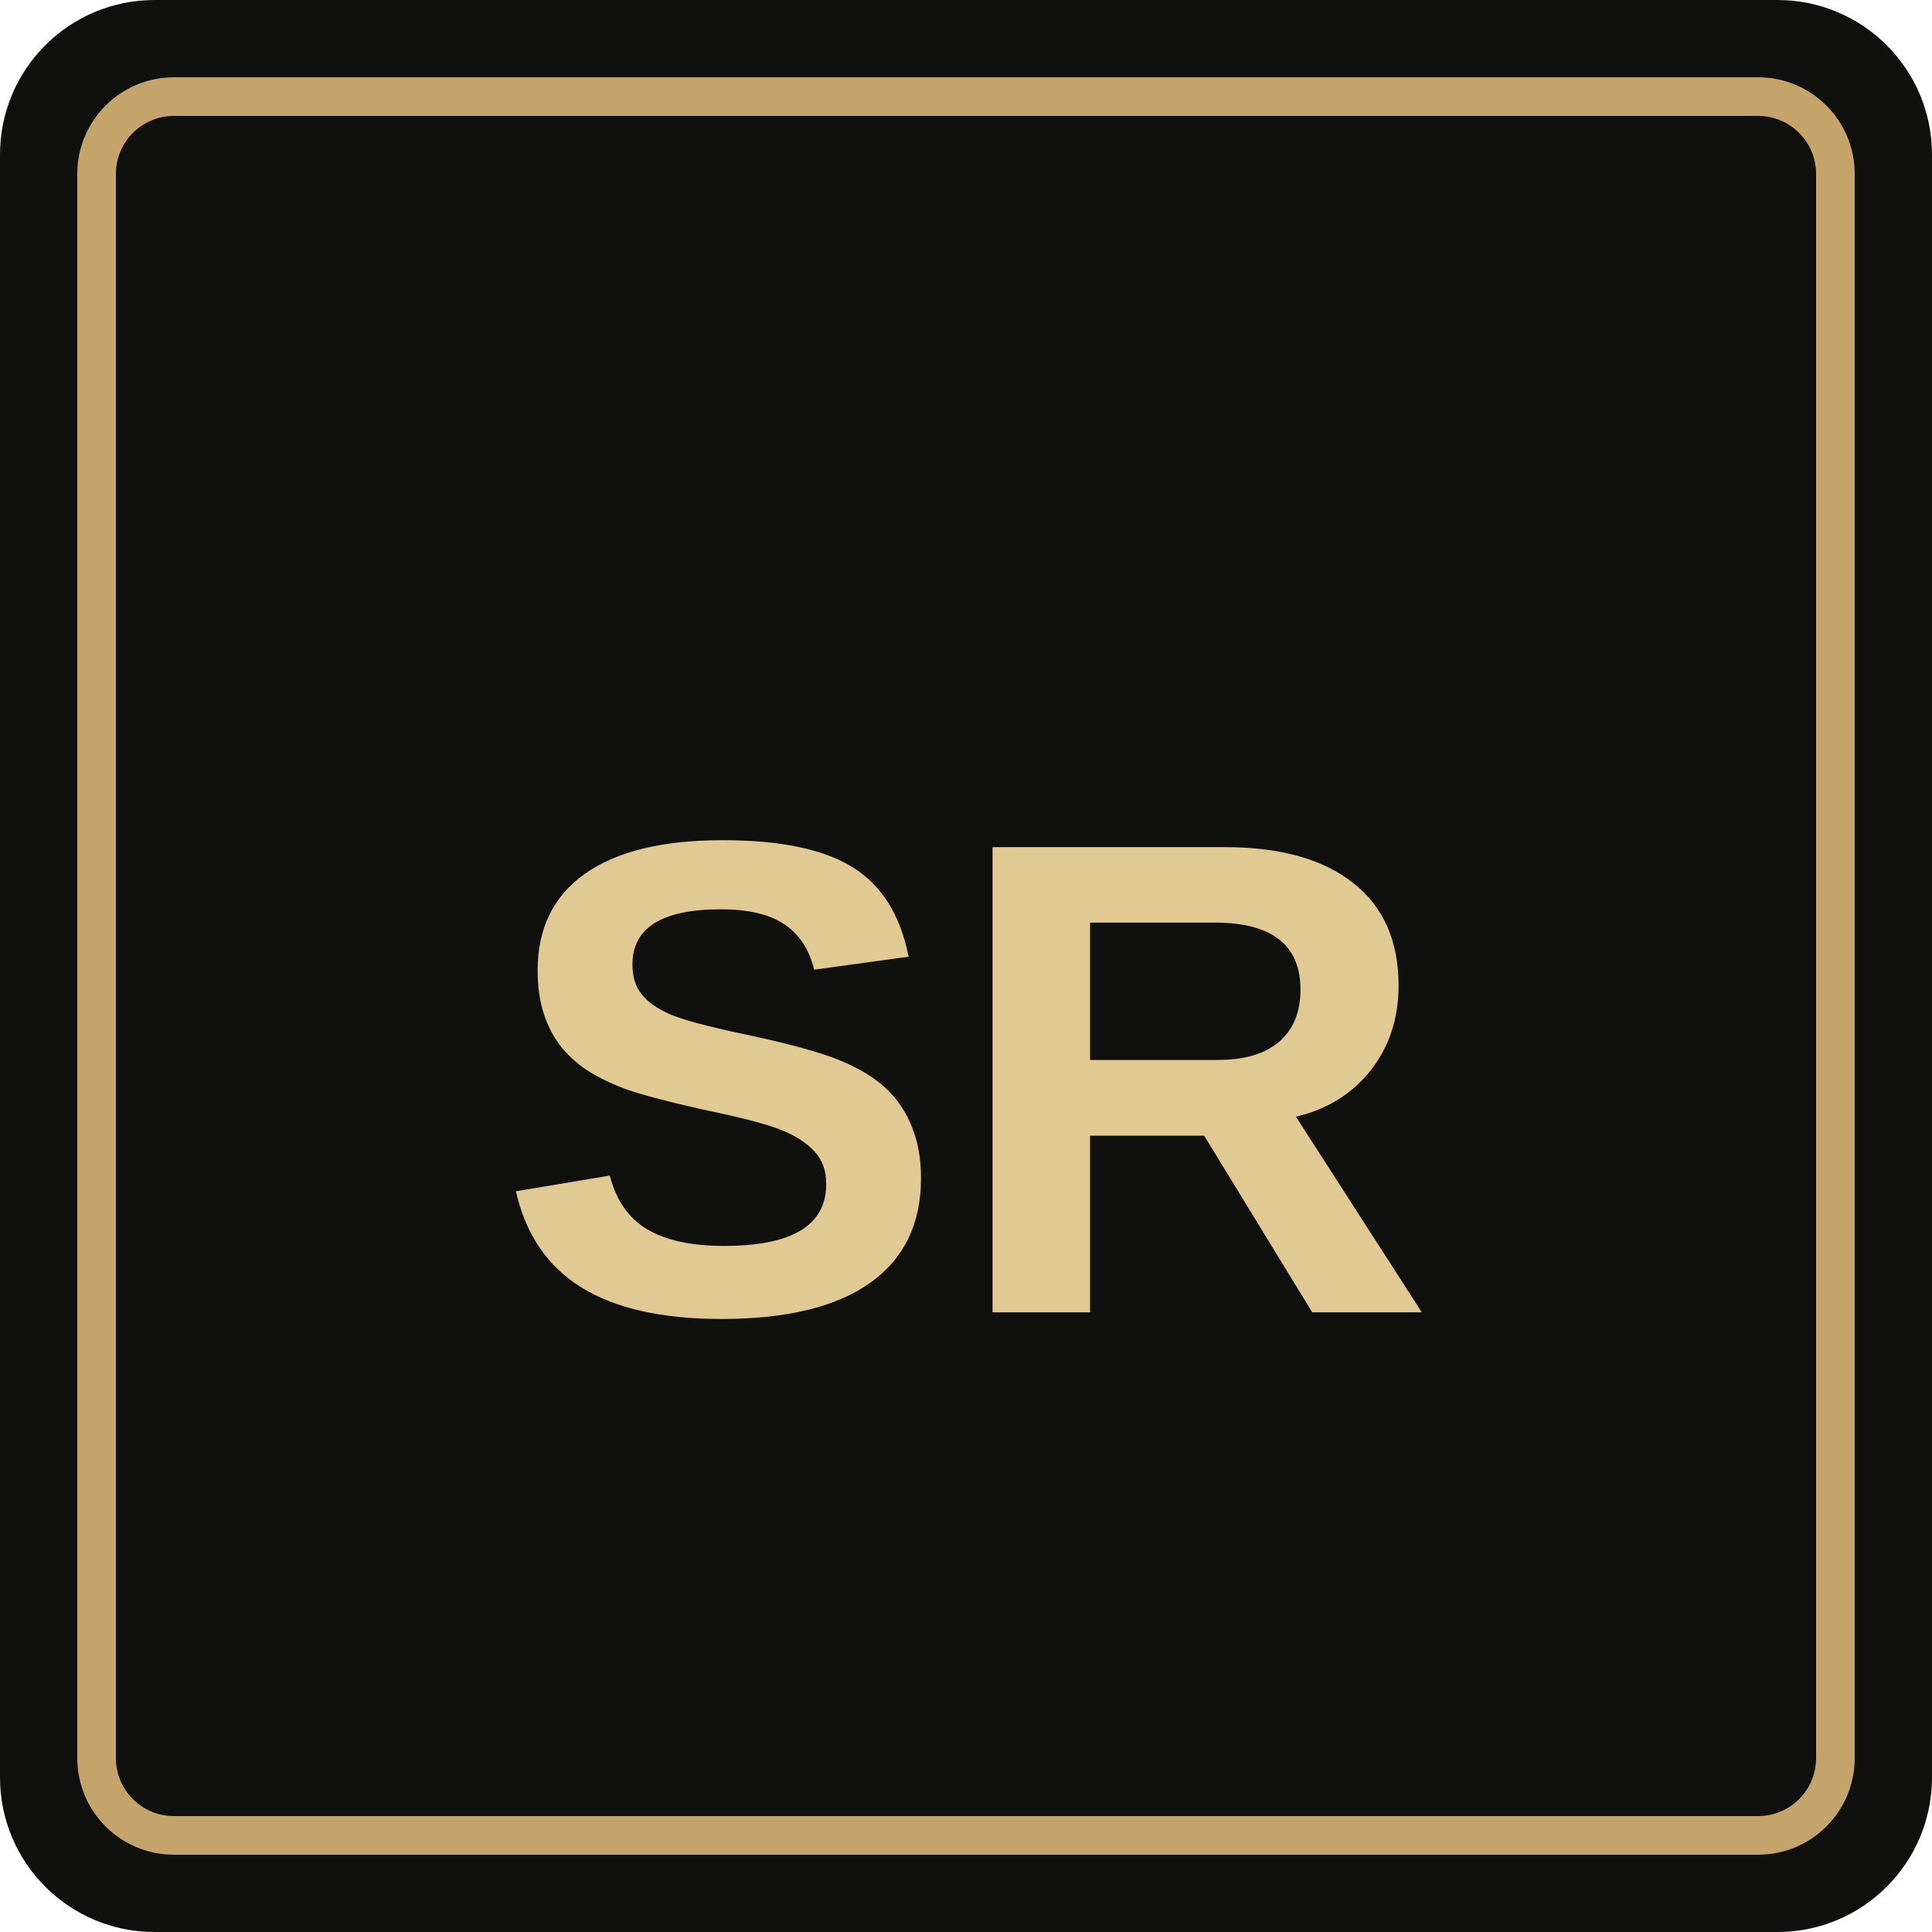
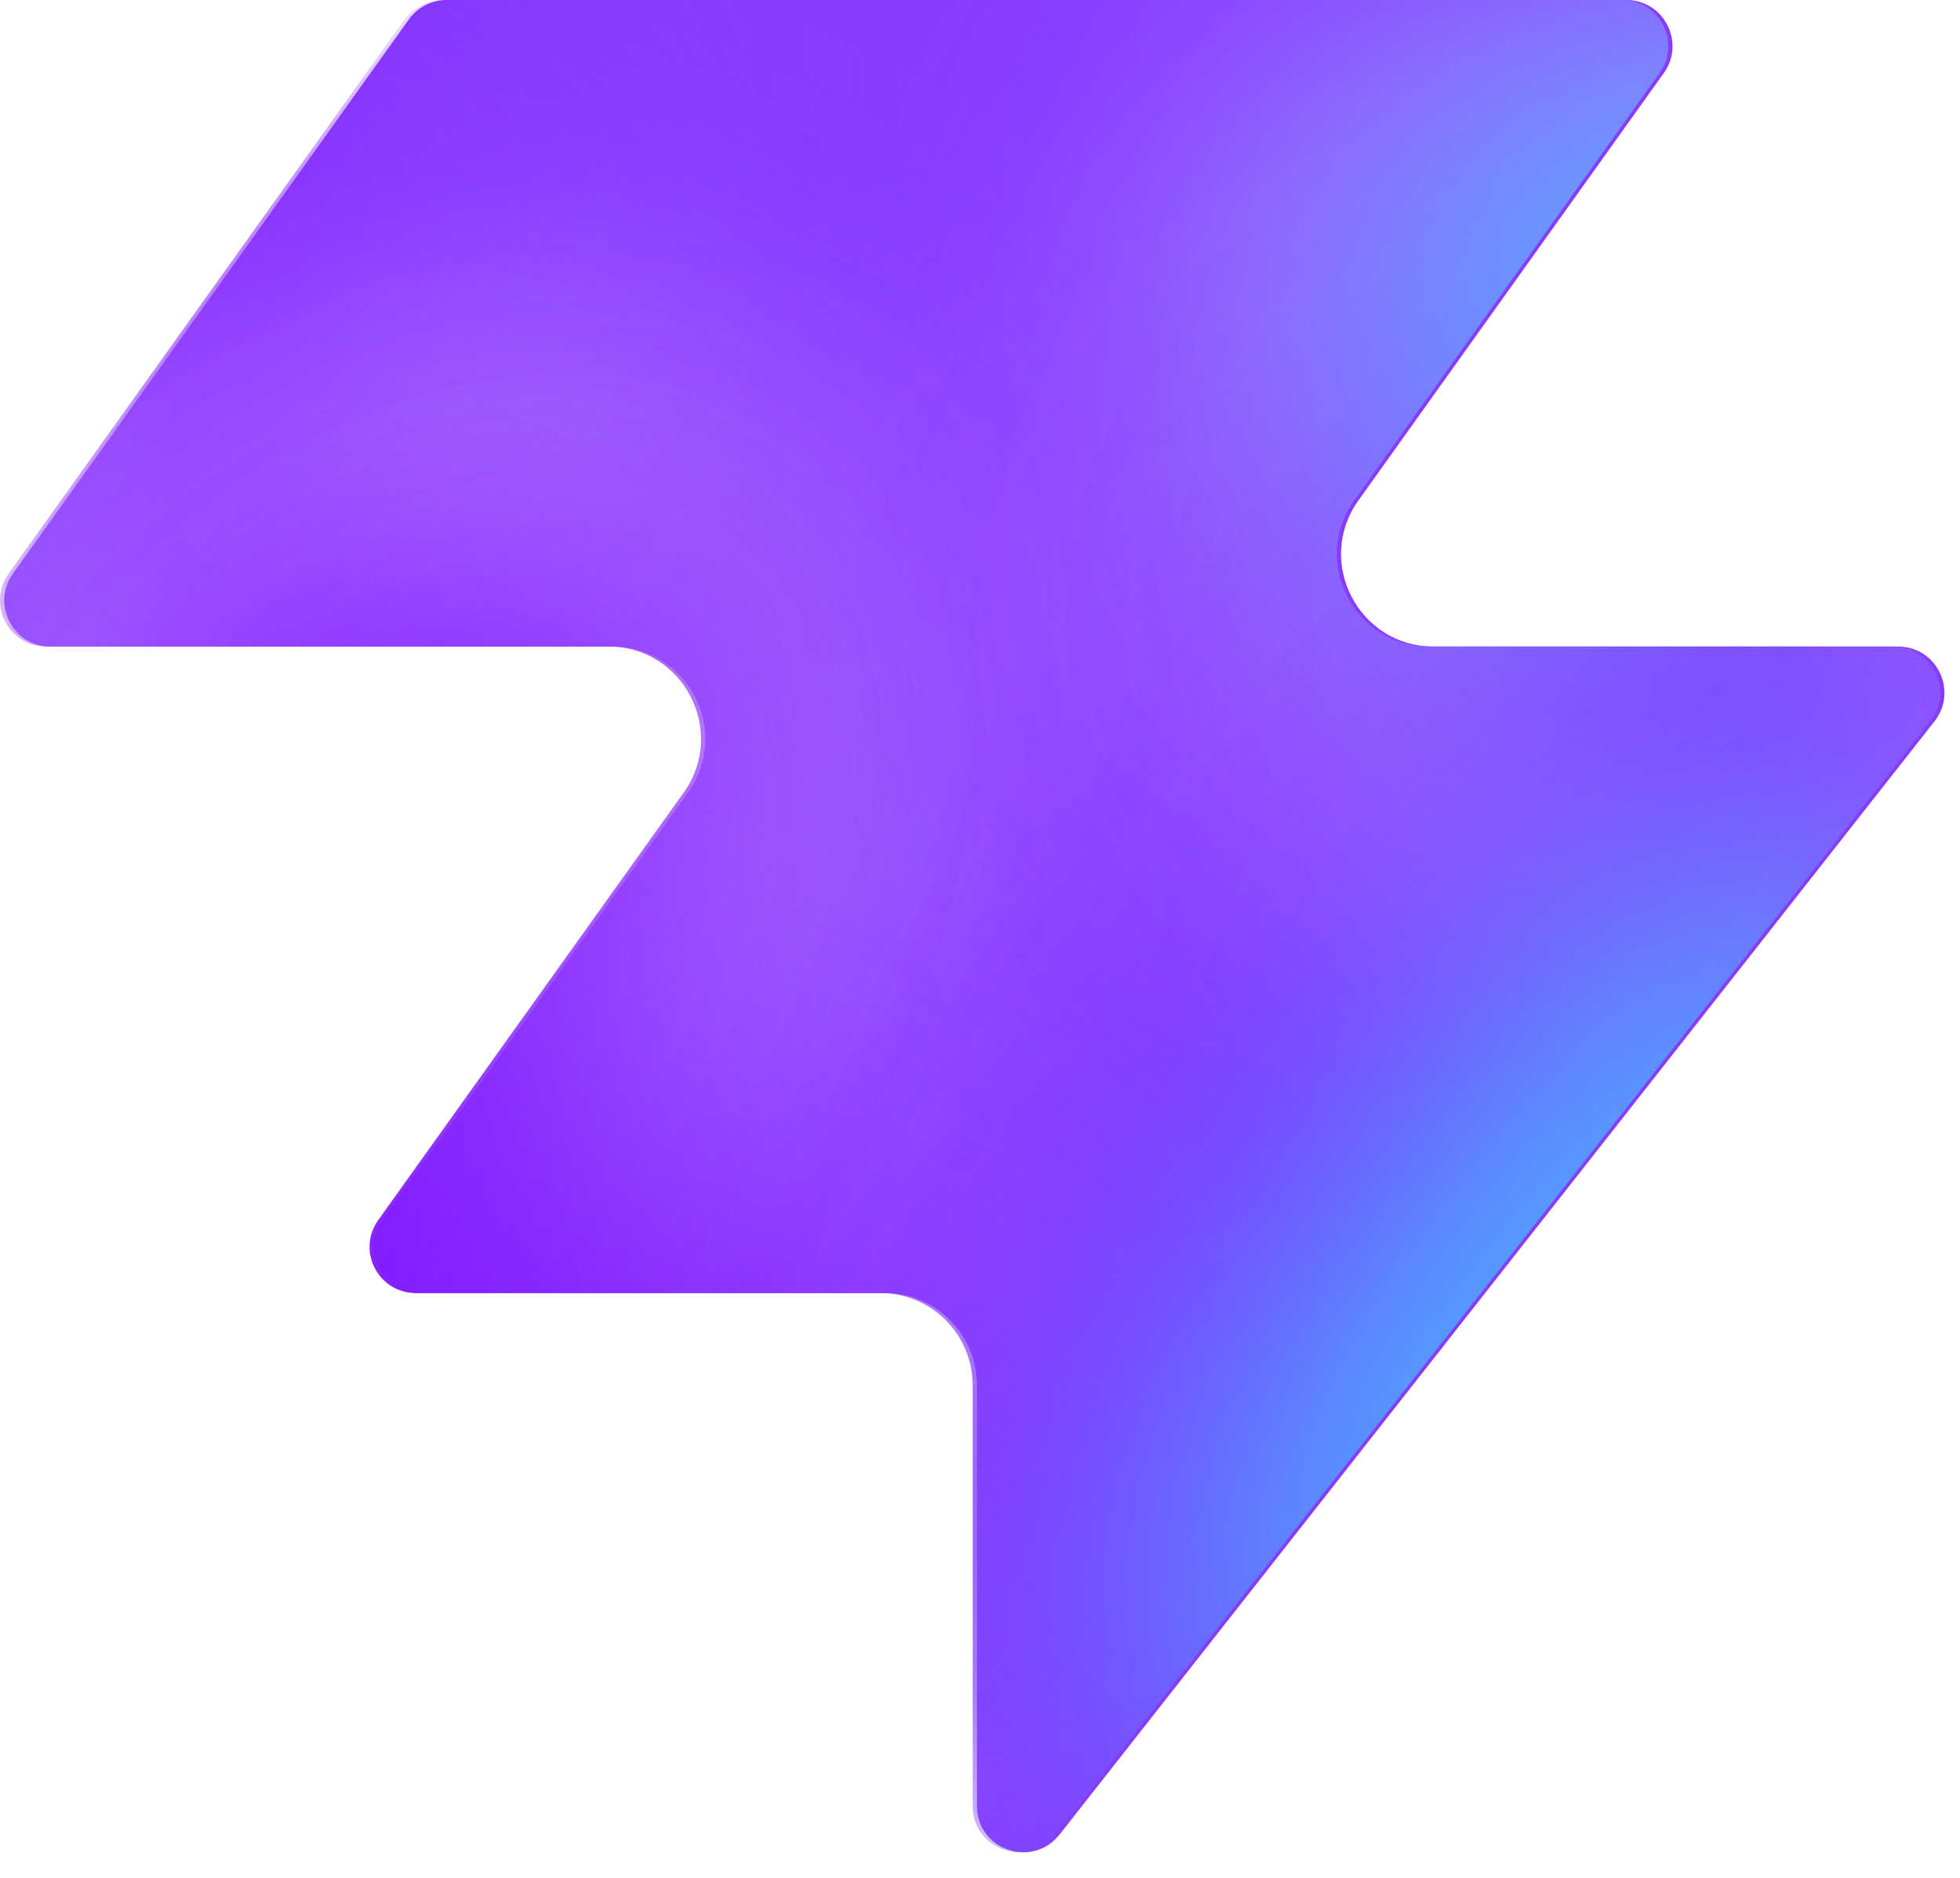
- <svg xmlns="http://www.w3.org/2000/svg" viewBox="0 0 100 100">
-   <rect width="100" height="100" rx="8" fill="#10100F" />
-   <rect x="5" y="5" width="90" height="90" rx="4" fill="none" stroke="#C4A46B" stroke-width="2" />
-   <text x="50" y="58" font-family="Arial, Helvetica, sans-serif" font-size="35" font-weight="700" text-anchor="middle" dominant-baseline="middle" fill="#E1C993">SR</text>
+ <svg xmlns="http://www.w3.org/2000/svg" width="48" height="46" fill="none" viewBox="0 0 48 46">
+   <path fill="#863bff" d="M25.946 44.938c-.664.845-2.021.375-2.021-.698V33.937a2.26 2.26 0 0 0-2.262-2.262H10.287c-.92 0-1.456-1.04-.92-1.788l7.48-10.471c1.07-1.497 0-3.578-1.842-3.578H1.237c-.92 0-1.456-1.04-.92-1.788L10.013.474c.214-.297.556-.474.92-.474h28.894c.92 0 1.456 1.04.92 1.788l-7.48 10.471c-1.07 1.498 0 3.579 1.842 3.579h11.377c.943 0 1.473 1.088.89 1.83L25.947 44.94z" style="fill:#863bff;fill:color(display-p3 .525 .23 1);fill-opacity:1" />
+   <mask id="a" width="48" height="46" x="0" y="0" maskUnits="userSpaceOnUse" style="mask-type:alpha">
+     <path fill="#000" d="M25.842 44.938c-.664.844-2.021.375-2.021-.698V33.937a2.26 2.26 0 0 0-2.262-2.262H10.183c-.92 0-1.456-1.04-.92-1.788l7.48-10.471c1.07-1.498 0-3.579-1.842-3.579H1.133c-.92 0-1.456-1.04-.92-1.787L9.91.473c.214-.297.556-.474.92-.474h28.894c.92 0 1.456 1.04.92 1.788l-7.48 10.471c-1.07 1.498 0 3.578 1.842 3.578h11.377c.943 0 1.473 1.088.89 1.832L25.843 44.94z" style="fill:#000;fill-opacity:1" />
+   </mask>
+   <g mask="url(#a)">
+     <g filter="url(#b)">
+       <ellipse cx="5.508" cy="14.704" fill="#ede6ff" rx="5.508" ry="14.704" style="fill:#ede6ff;fill:color(display-p3 .927 .903 1);fill-opacity:1" transform="matrix(.00324 1 1 -.00324 -4.47 31.516)" />
+     </g>
+     <g filter="url(#c)">
+       <ellipse cx="10.399" cy="29.851" fill="#ede6ff" rx="10.399" ry="29.851" style="fill:#ede6ff;fill:color(display-p3 .927 .903 1);fill-opacity:1" transform="matrix(.00324 1 1 -.00324 -39.328 7.883)" />
+     </g>
+     <g filter="url(#d)">
+       <ellipse cx="5.508" cy="30.487" fill="#7e14ff" rx="5.508" ry="30.487" style="fill:#7e14ff;fill:color(display-p3 .492 .077 1);fill-opacity:1" transform="rotate(89.814 -25.913 -14.639)scale(1 -1)" />
+     </g>
+     <g filter="url(#e)">
+       <ellipse cx="5.508" cy="30.599" fill="#7e14ff" rx="5.508" ry="30.599" style="fill:#7e14ff;fill:color(display-p3 .492 .077 1);fill-opacity:1" transform="rotate(89.814 -32.644 -3.334)scale(1 -1)" />
+     </g>
+     <g filter="url(#f)">
+       <ellipse cx="5.508" cy="30.599" fill="#7e14ff" rx="5.508" ry="30.599" style="fill:#7e14ff;fill:color(display-p3 .492 .077 1);fill-opacity:1" transform="matrix(.00324 1 1 -.00324 -34.34 30.47)" />
+     </g>
+     <g filter="url(#g)">
+       <ellipse cx="14.072" cy="22.078" fill="#ede6ff" rx="14.072" ry="22.078" style="fill:#ede6ff;fill:color(display-p3 .927 .903 1);fill-opacity:1" transform="rotate(93.35 24.506 48.493)scale(-1 1)" />
+     </g>
+     <g filter="url(#h)">
+       <ellipse cx="3.47" cy="21.501" fill="#7e14ff" rx="3.47" ry="21.501" style="fill:#7e14ff;fill:color(display-p3 .492 .077 1);fill-opacity:1" transform="rotate(89.009 28.708 47.59)scale(-1 1)" />
+     </g>
+     <g filter="url(#i)">
+       <ellipse cx="3.47" cy="21.501" fill="#7e14ff" rx="3.47" ry="21.501" style="fill:#7e14ff;fill:color(display-p3 .492 .077 1);fill-opacity:1" transform="rotate(89.009 28.708 47.59)scale(-1 1)" />
+     </g>
+     <g filter="url(#j)">
+       <ellipse cx=".387" cy="8.972" fill="#7e14ff" rx="4.407" ry="29.108" style="fill:#7e14ff;fill:color(display-p3 .492 .077 1);fill-opacity:1" transform="rotate(39.51 .387 8.972)" />
+     </g>
+     <g filter="url(#k)">
+       <ellipse cx="47.523" cy="-6.092" fill="#7e14ff" rx="4.407" ry="29.108" style="fill:#7e14ff;fill:color(display-p3 .492 .077 1);fill-opacity:1" transform="rotate(37.892 47.523 -6.092)" />
+     </g>
+     <g filter="url(#l)">
+       <ellipse cx="41.412" cy="6.333" fill="#47bfff" rx="5.971" ry="9.665" style="fill:#47bfff;fill:color(display-p3 .28 .748 1);fill-opacity:1" transform="rotate(37.892 41.412 6.333)" />
+     </g>
+     <g filter="url(#m)">
+       <ellipse cx="-1.879" cy="38.332" fill="#7e14ff" rx="4.407" ry="29.108" style="fill:#7e14ff;fill:color(display-p3 .492 .077 1);fill-opacity:1" transform="rotate(37.892 -1.88 38.332)" />
+     </g>
+     <g filter="url(#n)">
+       <ellipse cx="-1.879" cy="38.332" fill="#7e14ff" rx="4.407" ry="29.108" style="fill:#7e14ff;fill:color(display-p3 .492 .077 1);fill-opacity:1" transform="rotate(37.892 -1.88 38.332)" />
+     </g>
+     <g filter="url(#o)">
+       <ellipse cx="35.651" cy="29.907" fill="#7e14ff" rx="4.407" ry="29.108" style="fill:#7e14ff;fill:color(display-p3 .492 .077 1);fill-opacity:1" transform="rotate(37.892 35.651 29.907)" />
+     </g>
+     <g filter="url(#p)">
+       <ellipse cx="38.418" cy="32.4" fill="#47bfff" rx="5.971" ry="15.297" style="fill:#47bfff;fill:color(display-p3 .28 .748 1);fill-opacity:1" transform="rotate(37.892 38.418 32.4)" />
+     </g>
+   </g>
+   <defs>
+     <filter id="b" width="60.045" height="41.654" x="-19.77" y="16.149" color-interpolation-filters="sRGB" filterUnits="userSpaceOnUse">
+       <feFlood flood-opacity="0" result="BackgroundImageFix" />
+       <feBlend in="SourceGraphic" in2="BackgroundImageFix" result="shape" />
+       <feGaussianBlur result="effect1_foregroundBlur_2002_17158" stdDeviation="7.659" />
+     </filter>
+     <filter id="c" width="90.34" height="51.437" x="-54.613" y="-7.533" color-interpolation-filters="sRGB" filterUnits="userSpaceOnUse">
+       <feFlood flood-opacity="0" result="BackgroundImageFix" />
+       <feBlend in="SourceGraphic" in2="BackgroundImageFix" result="shape" />
+       <feGaussianBlur result="effect1_foregroundBlur_2002_17158" stdDeviation="7.659" />
+     </filter>
+     <filter id="d" width="79.355" height="29.4" x="-49.64" y="2.03" color-interpolation-filters="sRGB" filterUnits="userSpaceOnUse">
+       <feFlood flood-opacity="0" result="BackgroundImageFix" />
+       <feBlend in="SourceGraphic" in2="BackgroundImageFix" result="shape" />
+       <feGaussianBlur result="effect1_foregroundBlur_2002_17158" stdDeviation="4.596" />
+     </filter>
+     <filter id="e" width="79.579" height="29.4" x="-45.045" y="20.029" color-interpolation-filters="sRGB" filterUnits="userSpaceOnUse">
+       <feFlood flood-opacity="0" result="BackgroundImageFix" />
+       <feBlend in="SourceGraphic" in2="BackgroundImageFix" result="shape" />
+       <feGaussianBlur result="effect1_foregroundBlur_2002_17158" stdDeviation="4.596" />
+     </filter>
+     <filter id="f" width="79.579" height="29.4" x="-43.513" y="21.178" color-interpolation-filters="sRGB" filterUnits="userSpaceOnUse">
+       <feFlood flood-opacity="0" result="BackgroundImageFix" />
+       <feBlend in="SourceGraphic" in2="BackgroundImageFix" result="shape" />
+       <feGaussianBlur result="effect1_foregroundBlur_2002_17158" stdDeviation="4.596" />
+     </filter>
+     <filter id="g" width="74.749" height="58.852" x="15.756" y="-17.901" color-interpolation-filters="sRGB" filterUnits="userSpaceOnUse">
+       <feFlood flood-opacity="0" result="BackgroundImageFix" />
+       <feBlend in="SourceGraphic" in2="BackgroundImageFix" result="shape" />
+       <feGaussianBlur result="effect1_foregroundBlur_2002_17158" stdDeviation="7.659" />
+     </filter>
+     <filter id="h" width="61.377" height="25.362" x="23.548" y="2.284" color-interpolation-filters="sRGB" filterUnits="userSpaceOnUse">
+       <feFlood flood-opacity="0" result="BackgroundImageFix" />
+       <feBlend in="SourceGraphic" in2="BackgroundImageFix" result="shape" />
+       <feGaussianBlur result="effect1_foregroundBlur_2002_17158" stdDeviation="4.596" />
+     </filter>
+     <filter id="i" width="61.377" height="25.362" x="23.548" y="2.284" color-interpolation-filters="sRGB" filterUnits="userSpaceOnUse">
+       <feFlood flood-opacity="0" result="BackgroundImageFix" />
+       <feBlend in="SourceGraphic" in2="BackgroundImageFix" result="shape" />
+       <feGaussianBlur result="effect1_foregroundBlur_2002_17158" stdDeviation="4.596" />
+     </filter>
+     <filter id="j" width="56.045" height="63.649" x="-27.636" y="-22.853" color-interpolation-filters="sRGB" filterUnits="userSpaceOnUse">
+       <feFlood flood-opacity="0" result="BackgroundImageFix" />
+       <feBlend in="SourceGraphic" in2="BackgroundImageFix" result="shape" />
+       <feGaussianBlur result="effect1_foregroundBlur_2002_17158" stdDeviation="4.596" />
+     </filter>
+     <filter id="k" width="54.814" height="64.646" x="20.116" y="-38.415" color-interpolation-filters="sRGB" filterUnits="userSpaceOnUse">
+       <feFlood flood-opacity="0" result="BackgroundImageFix" />
+       <feBlend in="SourceGraphic" in2="BackgroundImageFix" result="shape" />
+       <feGaussianBlur result="effect1_foregroundBlur_2002_17158" stdDeviation="4.596" />
+     </filter>
+     <filter id="l" width="33.541" height="35.313" x="24.641" y="-11.323" color-interpolation-filters="sRGB" filterUnits="userSpaceOnUse">
+       <feFlood flood-opacity="0" result="BackgroundImageFix" />
+       <feBlend in="SourceGraphic" in2="BackgroundImageFix" result="shape" />
+       <feGaussianBlur result="effect1_foregroundBlur_2002_17158" stdDeviation="4.596" />
+     </filter>
+     <filter id="m" width="54.814" height="64.646" x="-29.286" y="6.009" color-interpolation-filters="sRGB" filterUnits="userSpaceOnUse">
+       <feFlood flood-opacity="0" result="BackgroundImageFix" />
+       <feBlend in="SourceGraphic" in2="BackgroundImageFix" result="shape" />
+       <feGaussianBlur result="effect1_foregroundBlur_2002_17158" stdDeviation="4.596" />
+     </filter>
+     <filter id="n" width="54.814" height="64.646" x="-29.286" y="6.009" color-interpolation-filters="sRGB" filterUnits="userSpaceOnUse">
+       <feFlood flood-opacity="0" result="BackgroundImageFix" />
+       <feBlend in="SourceGraphic" in2="BackgroundImageFix" result="shape" />
+       <feGaussianBlur result="effect1_foregroundBlur_2002_17158" stdDeviation="4.596" />
+     </filter>
+     <filter id="o" width="54.814" height="64.646" x="8.244" y="-2.416" color-interpolation-filters="sRGB" filterUnits="userSpaceOnUse">
+       <feFlood flood-opacity="0" result="BackgroundImageFix" />
+       <feBlend in="SourceGraphic" in2="BackgroundImageFix" result="shape" />
+       <feGaussianBlur result="effect1_foregroundBlur_2002_17158" stdDeviation="4.596" />
+     </filter>
+     <filter id="p" width="39.409" height="43.623" x="18.713" y="10.588" color-interpolation-filters="sRGB" filterUnits="userSpaceOnUse">
+       <feFlood flood-opacity="0" result="BackgroundImageFix" />
+       <feBlend in="SourceGraphic" in2="BackgroundImageFix" result="shape" />
+       <feGaussianBlur result="effect1_foregroundBlur_2002_17158" stdDeviation="4.596" />
+     </filter>
+   </defs>
</svg>
